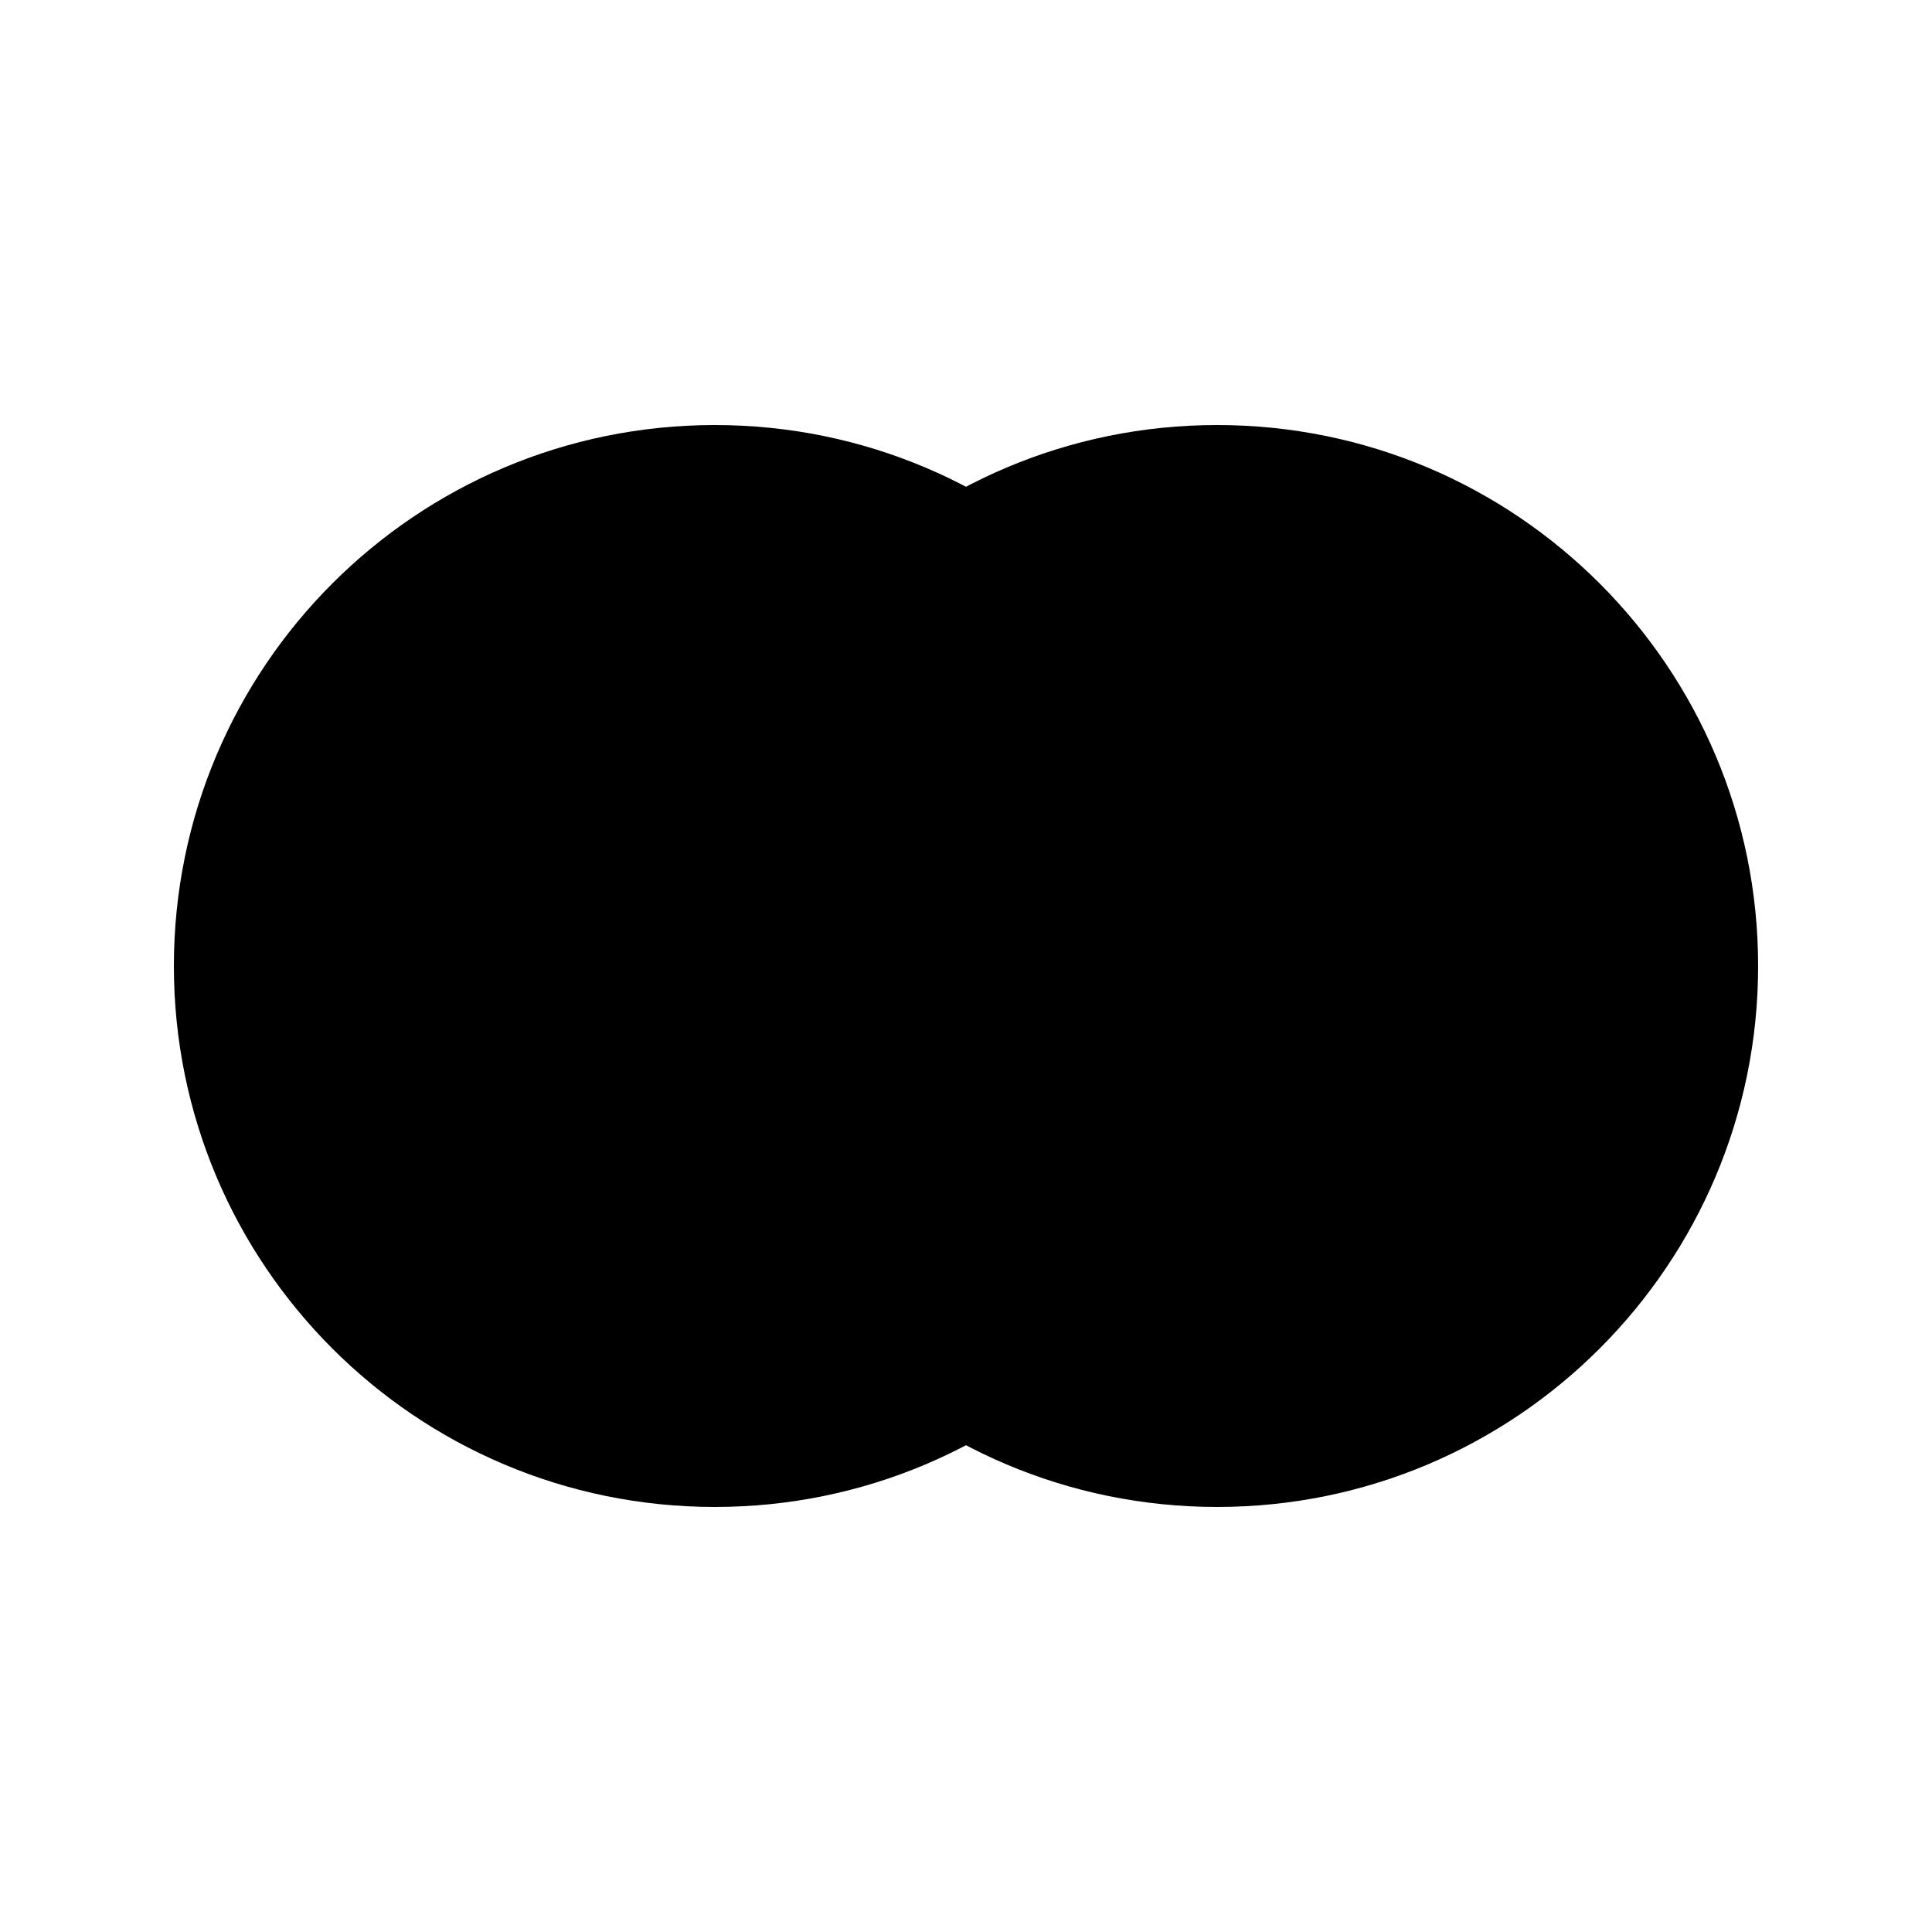
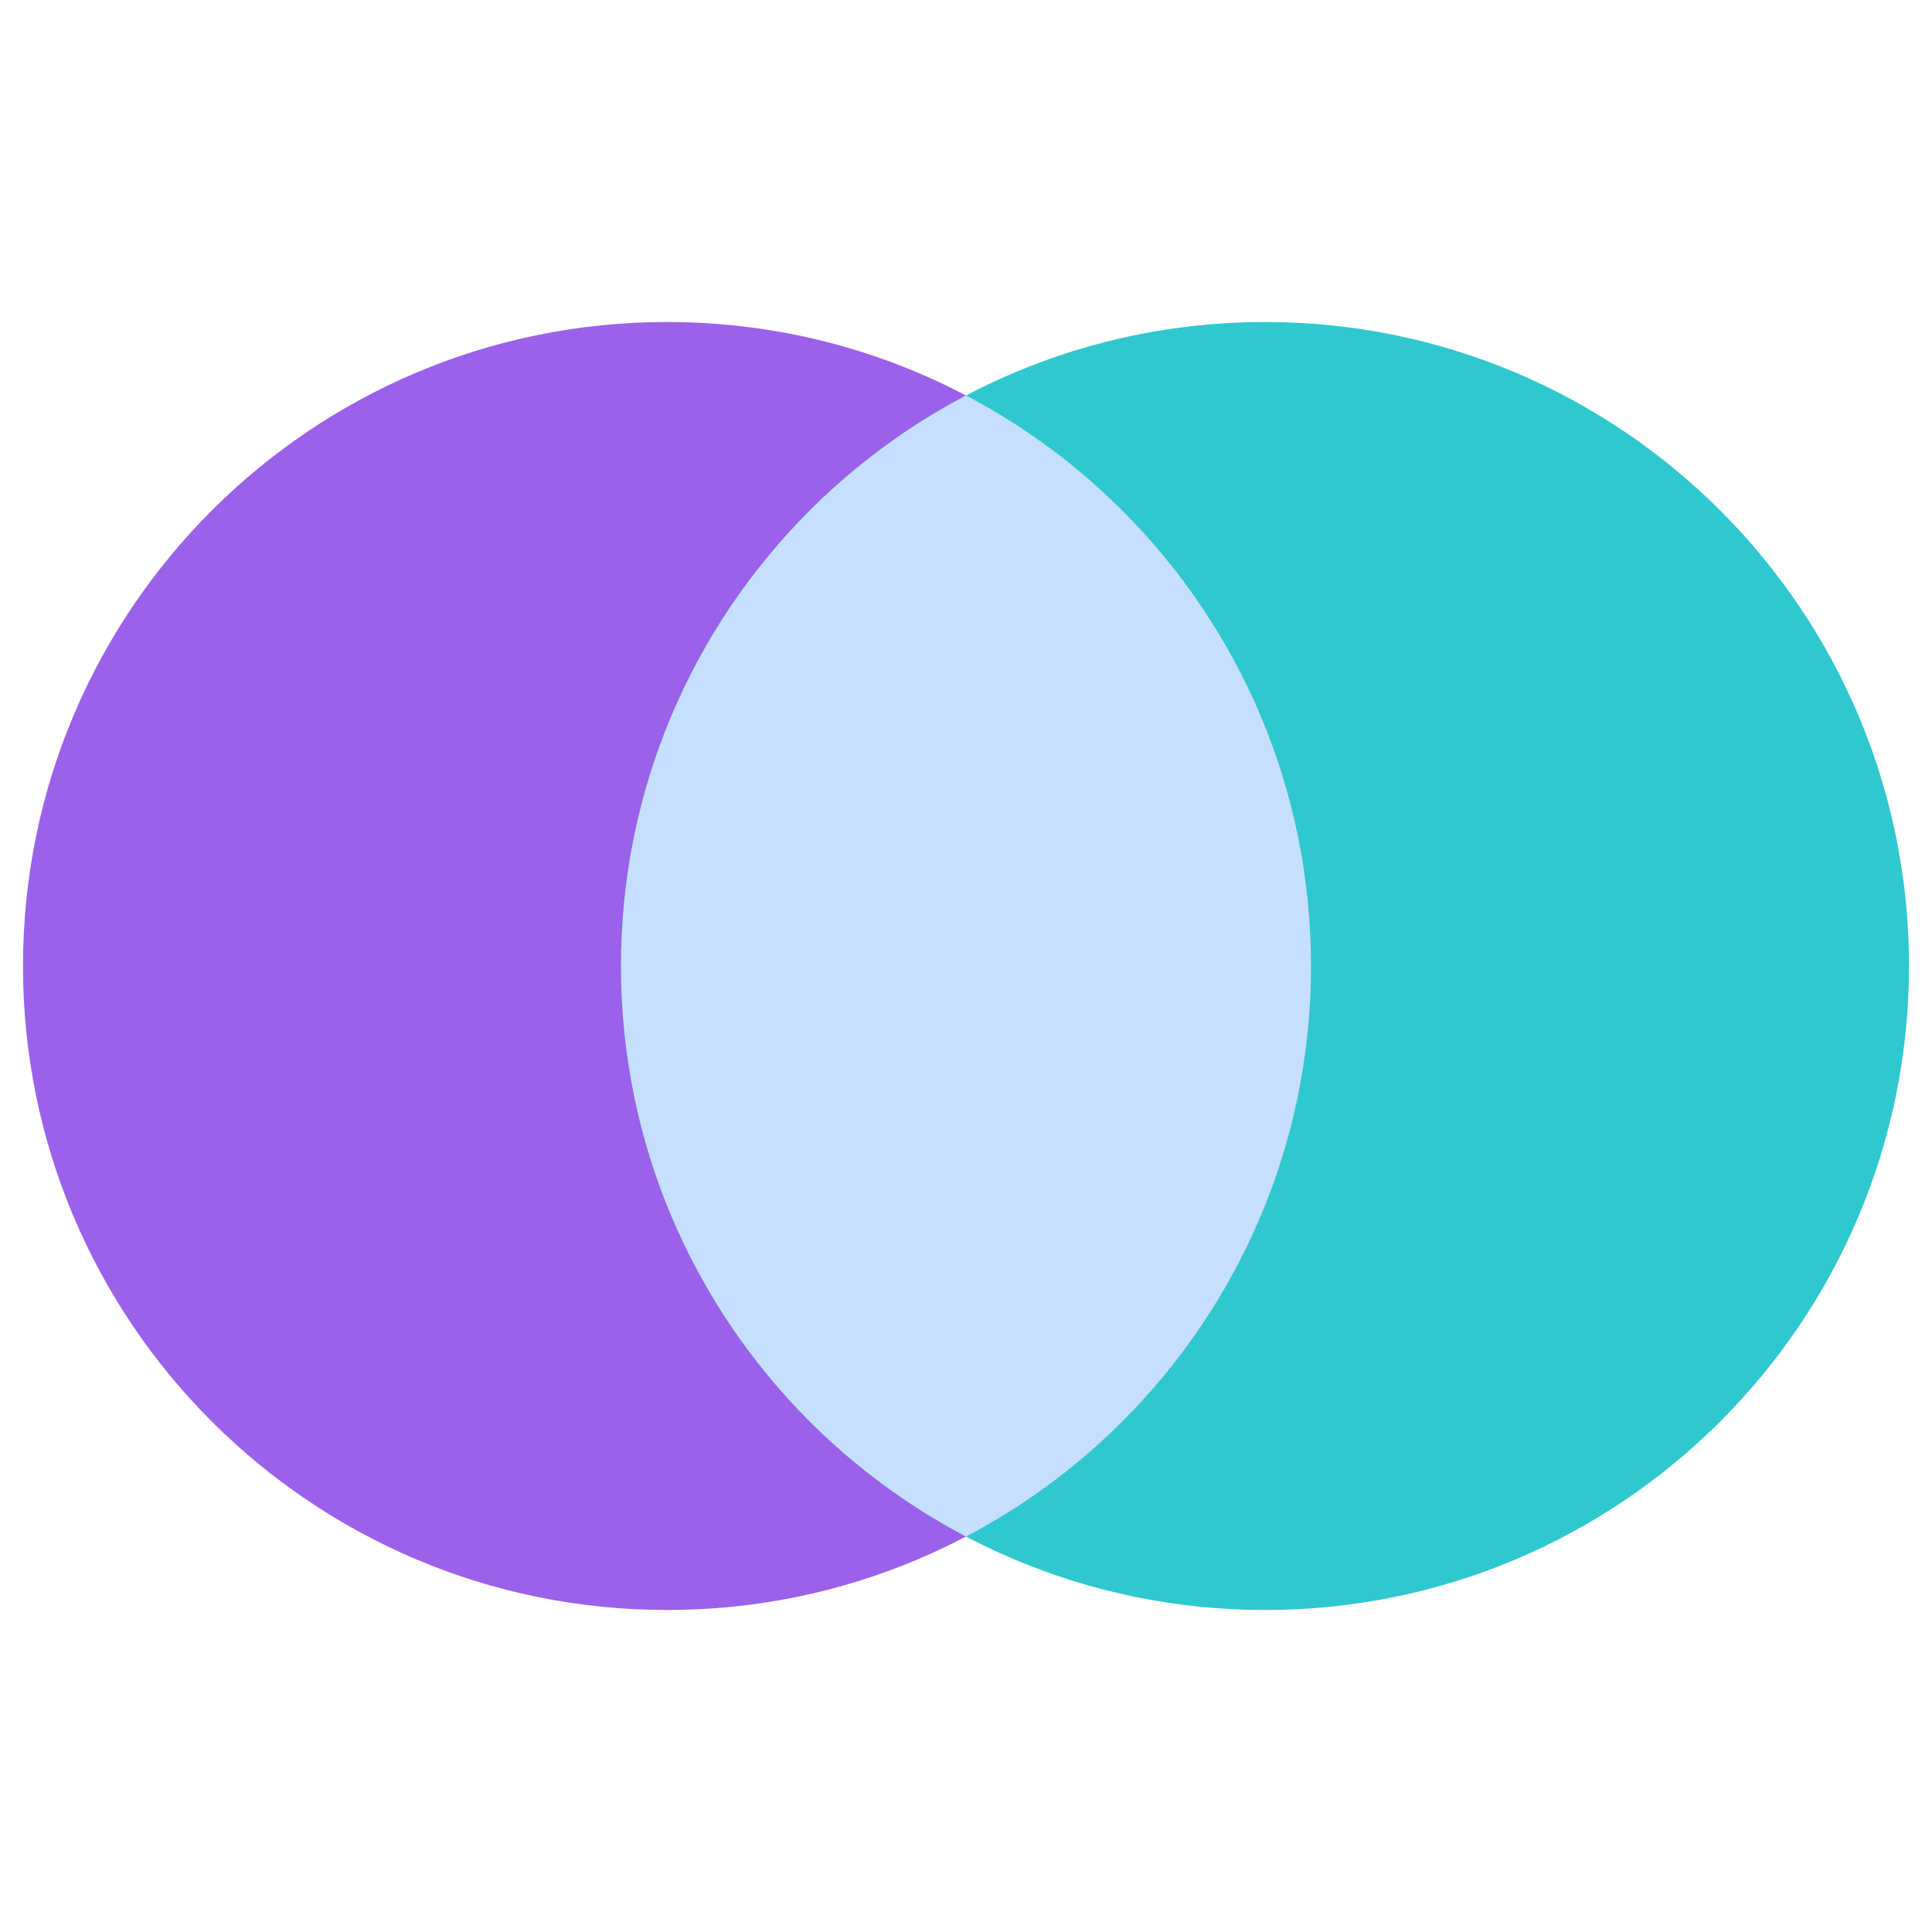
- <svg xmlns="http://www.w3.org/2000/svg" viewBox="0 0 100 100">
+ <svg xmlns="http://www.w3.org/2000/svg" viewBox="8 8 84 84">
  <defs>
    <clipPath id="l">
      <circle cx="37" cy="50" r="28" />
    </clipPath>
  </defs>
-   <circle cx="37" cy="50" r="28" fill="oklch(0.62 0.2 300)" />
-   <circle cx="63" cy="50" r="28" fill="oklch(0.76 0.12 200)" />
-   <circle cx="63" cy="50" r="28" fill="oklch(0.9 0.06 260)" clip-path="url(#l)" />
+   <circle cx="37" cy="50" r="28" fill="#9b61ea" />
+   <circle cx="63" cy="50" r="28" fill="#30c8cf" />
+   <circle cx="63" cy="50" r="28" fill="#c7dfff" clip-path="url(#l)" />
</svg>
